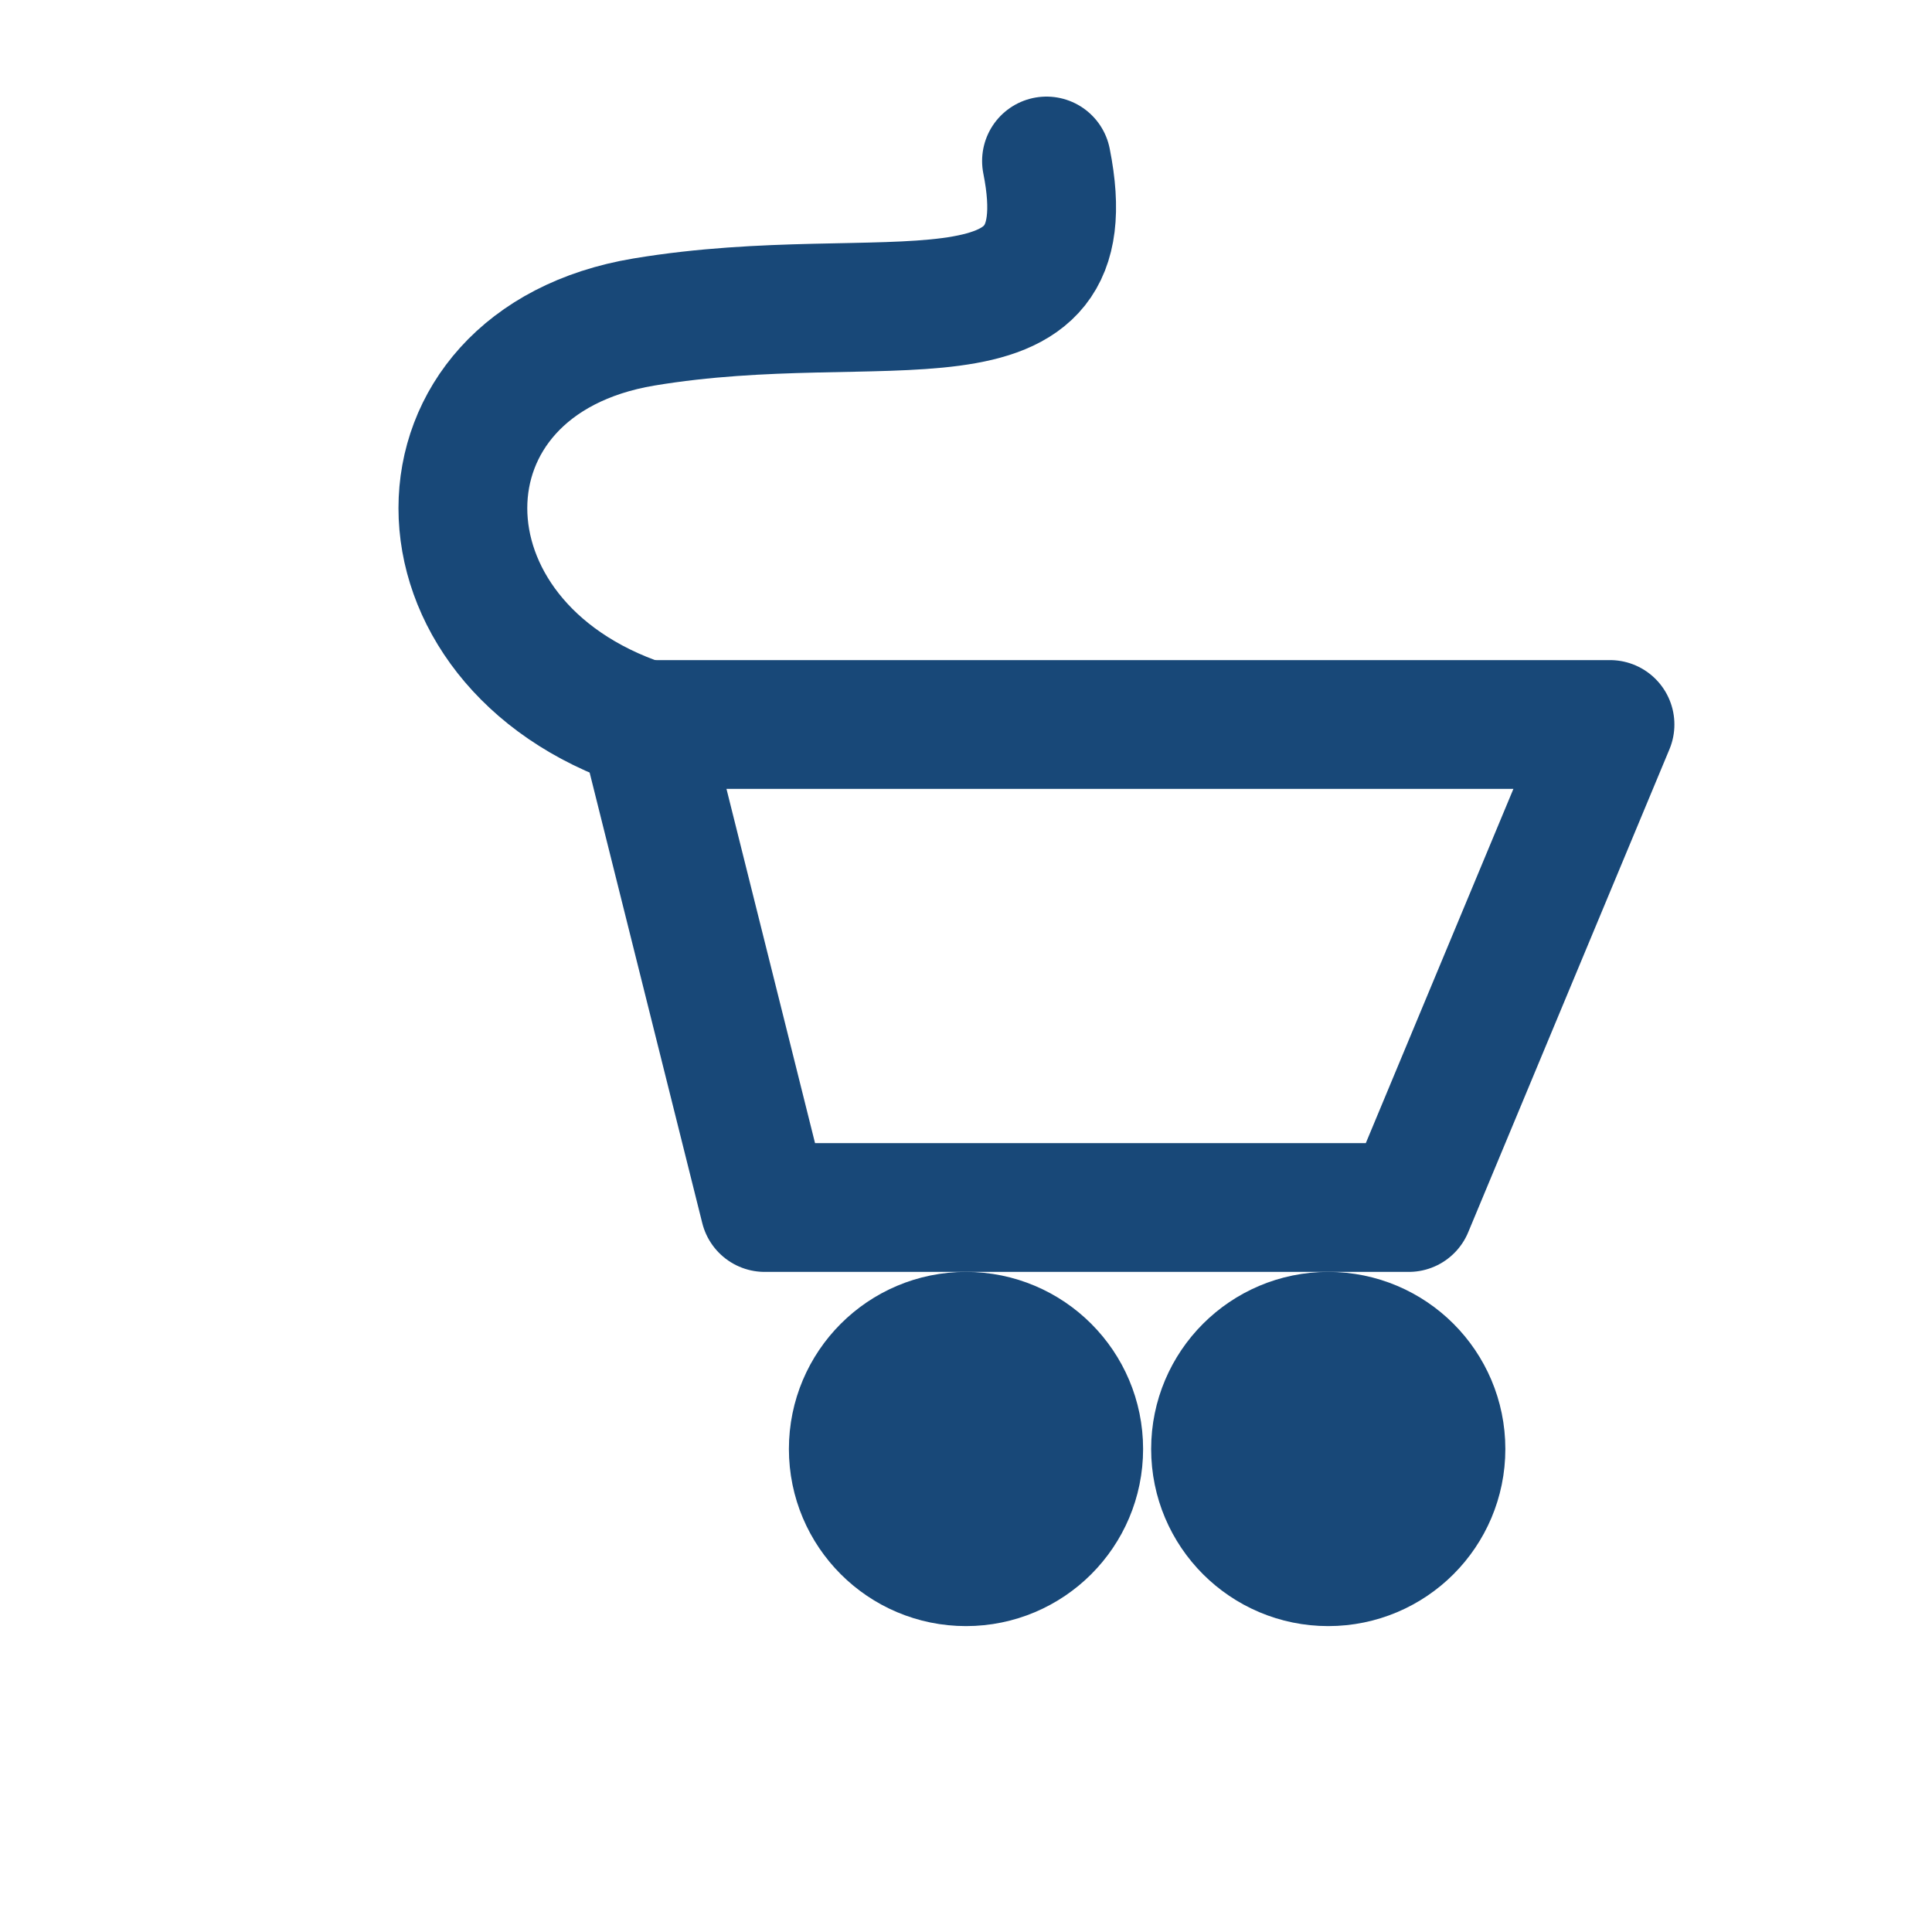
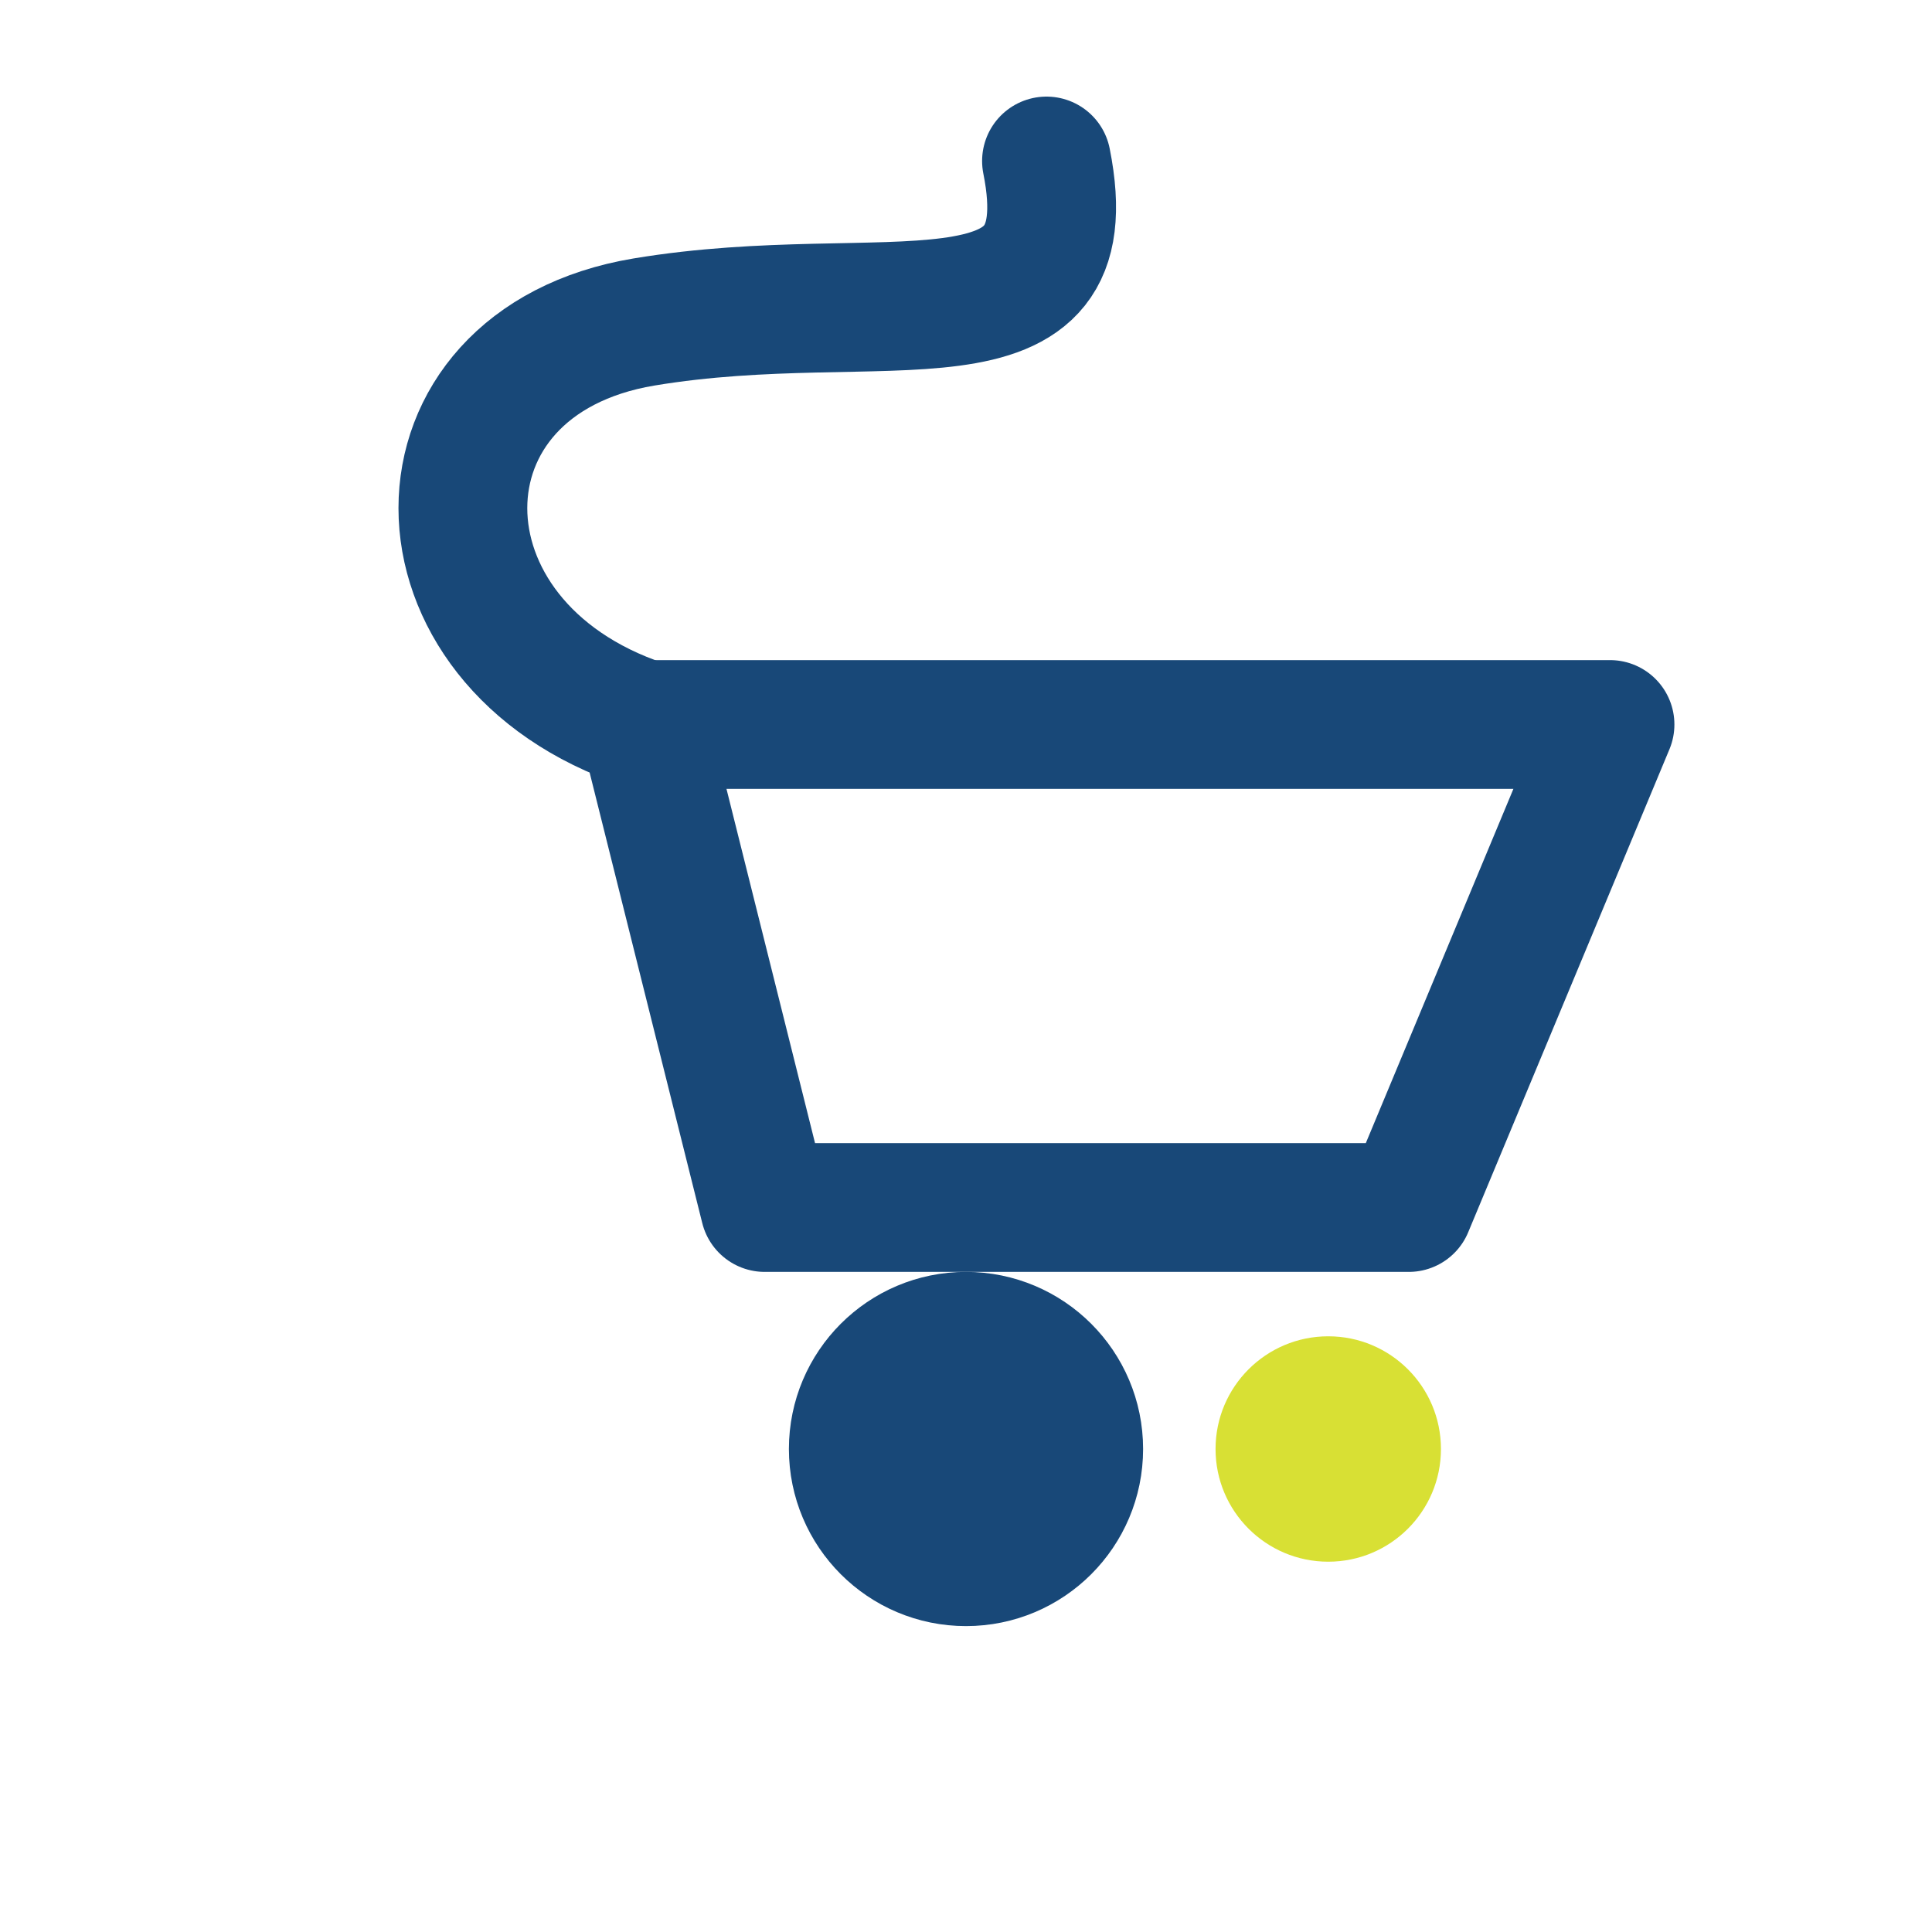
<svg xmlns="http://www.w3.org/2000/svg" viewBox="0 0 48 48" fill="none" stroke="#184878" stroke-width="3.2" stroke-linecap="round" stroke-linejoin="round">
  <path d="M16 18 C10 16 10 9 16 8 C22 7 27 9 26 4" />
  <path d="M16 18 L19 30 H35 L40 18 Z" />
  <circle cx="24" cy="36" r="2.8" fill="#184878" />
-   <circle cx="33" cy="36" r="2.8" fill="#184878" />
+   <circle cx="33" cy="36" r="2.8" fill="#D8E034" stroke="none" />
</svg>
